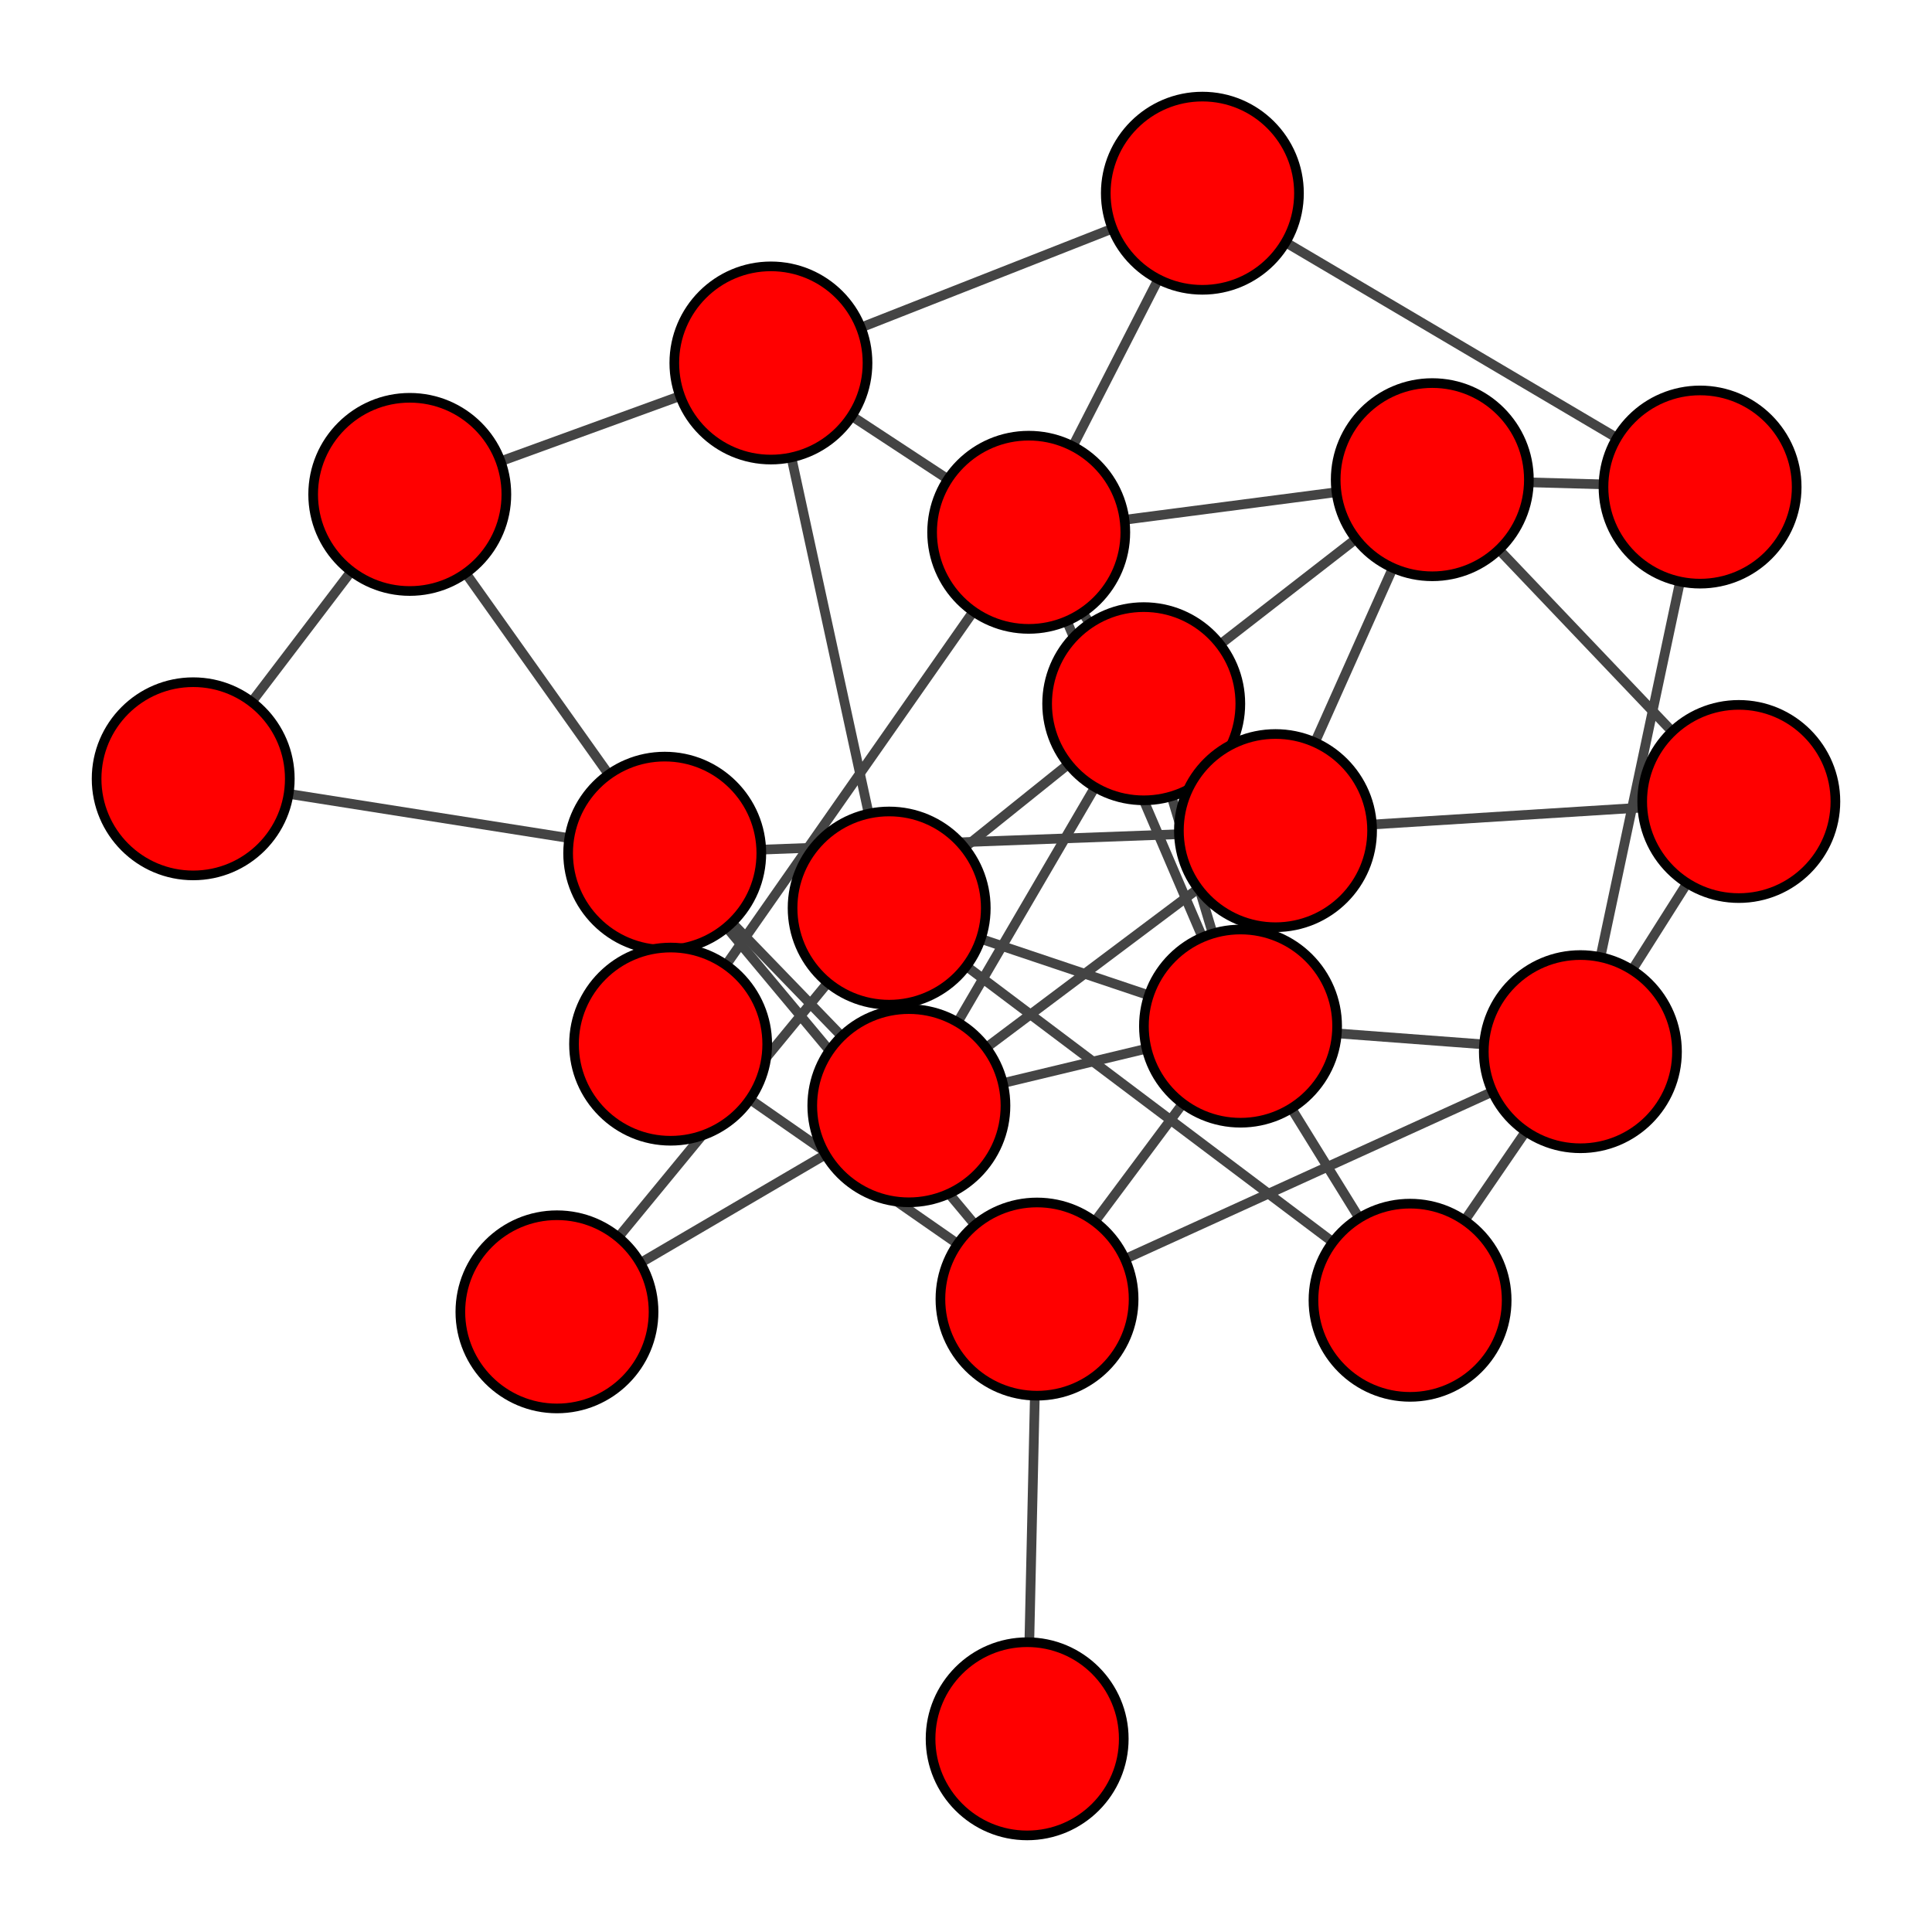
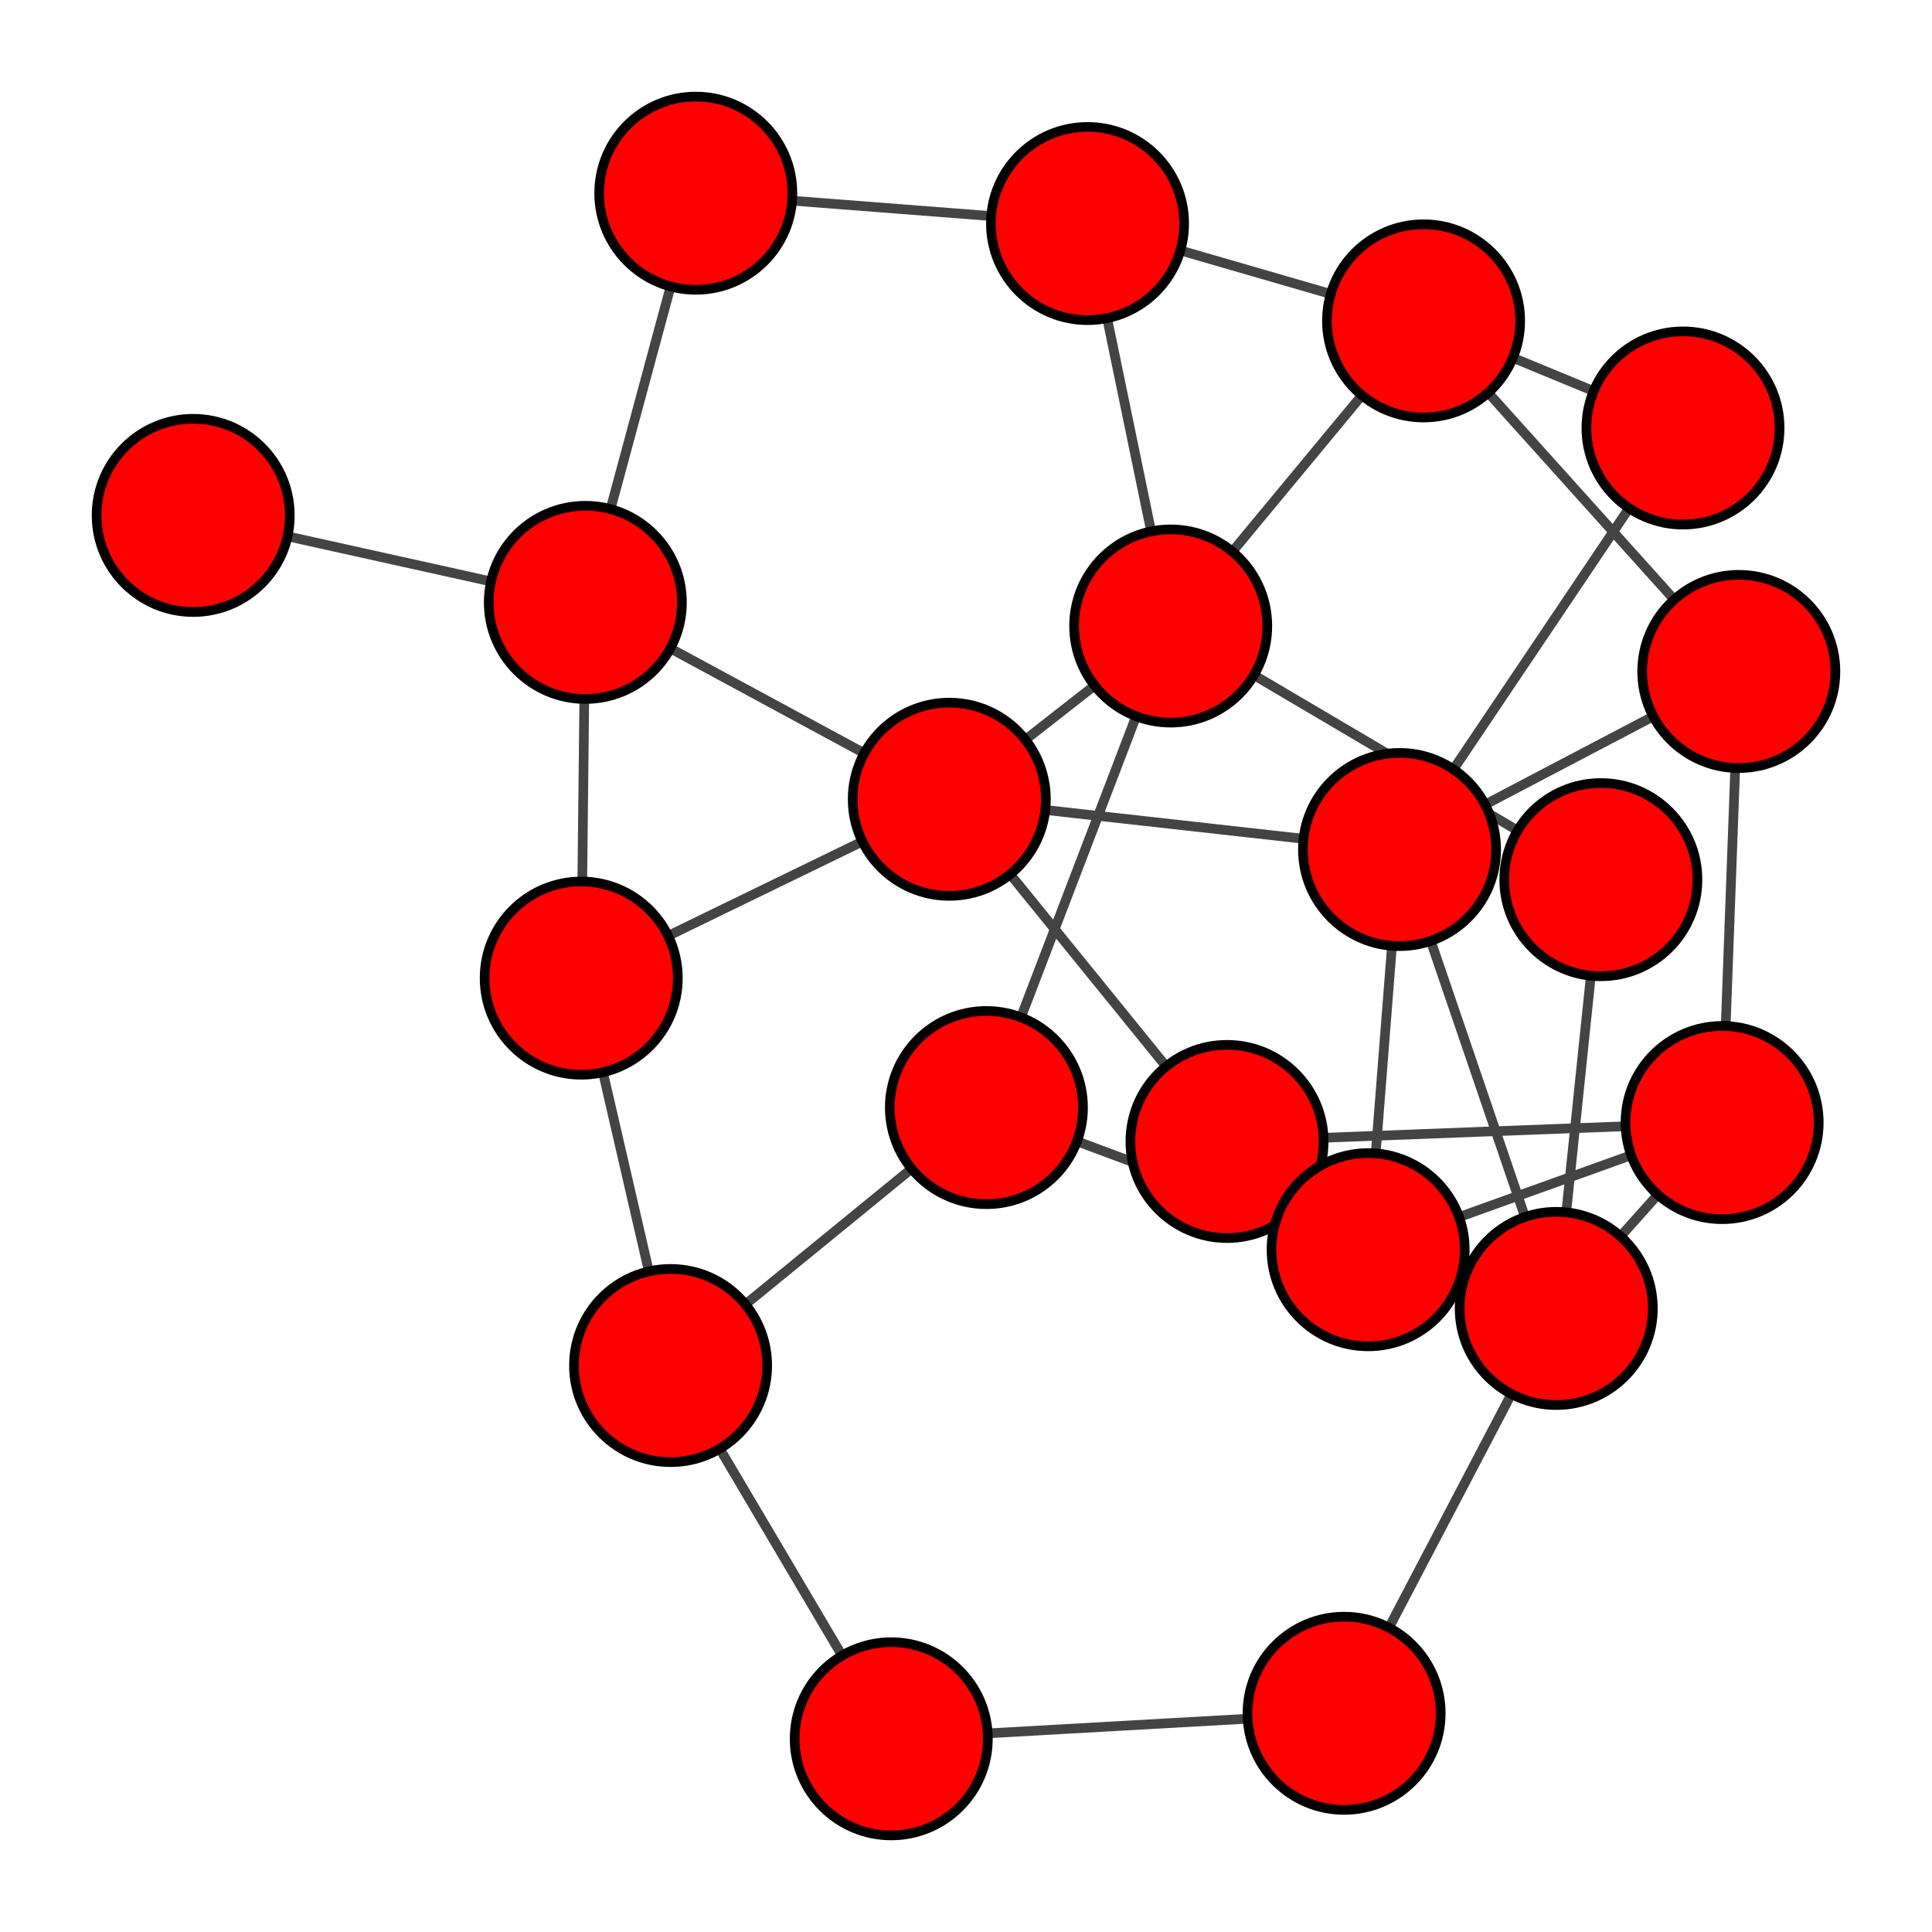
<svg xmlns="http://www.w3.org/2000/svg" width="200pt" height="200pt" viewBox="0 0 200 200" version="1.1">
  <g id="surface14">
    <rect x="0" y="0" width="200" height="200" style="fill:rgb(100%,100%,100%);fill-opacity:1;stroke:none;" />
-     <path style="fill:none;stroke-width:1;stroke-linecap:butt;stroke-linejoin:miter;stroke:rgb(26.667%,26.667%,26.667%);stroke-opacity:1;stroke-miterlimit:10;" d="M 163.602 108.867 L 175.992 50.418 " />
-     <path style="fill:none;stroke-width:1;stroke-linecap:butt;stroke-linejoin:miter;stroke:rgb(26.667%,26.667%,26.667%);stroke-opacity:1;stroke-miterlimit:10;" d="M 163.602 108.867 L 128.418 106.223 " />
-     <path style="fill:none;stroke-width:1;stroke-linecap:butt;stroke-linejoin:miter;stroke:rgb(26.667%,26.667%,26.667%);stroke-opacity:1;stroke-miterlimit:10;" d="M 106.492 55.102 L 128.418 106.223 " />
-     <path style="fill:none;stroke-width:1;stroke-linecap:butt;stroke-linejoin:miter;stroke:rgb(26.667%,26.667%,26.667%);stroke-opacity:1;stroke-miterlimit:10;" d="M 163.602 108.867 L 145.969 134.602 " />
-     <path style="fill:none;stroke-width:1;stroke-linecap:butt;stroke-linejoin:miter;stroke:rgb(26.667%,26.667%,26.667%);stroke-opacity:1;stroke-miterlimit:10;" d="M 128.418 106.223 L 145.969 134.602 " />
-     <path style="fill:none;stroke-width:1;stroke-linecap:butt;stroke-linejoin:miter;stroke:rgb(26.667%,26.667%,26.667%);stroke-opacity:1;stroke-miterlimit:10;" d="M 68.812 88.324 L 94.086 114.461 " />
-     <path style="fill:none;stroke-width:1;stroke-linecap:butt;stroke-linejoin:miter;stroke:rgb(26.667%,26.667%,26.667%);stroke-opacity:1;stroke-miterlimit:10;" d="M 128.418 106.223 L 94.086 114.461 " />
-     <path style="fill:none;stroke-width:1;stroke-linecap:butt;stroke-linejoin:miter;stroke:rgb(26.667%,26.667%,26.667%);stroke-opacity:1;stroke-miterlimit:10;" d="M 68.812 88.324 L 20 80.621 " />
-     <path style="fill:none;stroke-width:1;stroke-linecap:butt;stroke-linejoin:miter;stroke:rgb(26.667%,26.667%,26.667%);stroke-opacity:1;stroke-miterlimit:10;" d="M 163.602 108.867 L 107.352 134.48 " />
-     <path style="fill:none;stroke-width:1;stroke-linecap:butt;stroke-linejoin:miter;stroke:rgb(26.667%,26.667%,26.667%);stroke-opacity:1;stroke-miterlimit:10;" d="M 68.812 88.324 L 107.352 134.48 " />
-     <path style="fill:none;stroke-width:1;stroke-linecap:butt;stroke-linejoin:miter;stroke:rgb(26.667%,26.667%,26.667%);stroke-opacity:1;stroke-miterlimit:10;" d="M 128.418 106.223 L 107.352 134.48 " />
-     <path style="fill:none;stroke-width:1;stroke-linecap:butt;stroke-linejoin:miter;stroke:rgb(26.667%,26.667%,26.667%);stroke-opacity:1;stroke-miterlimit:10;" d="M 106.492 55.102 L 118.398 72.848 " />
-     <path style="fill:none;stroke-width:1;stroke-linecap:butt;stroke-linejoin:miter;stroke:rgb(26.667%,26.667%,26.667%);stroke-opacity:1;stroke-miterlimit:10;" d="M 128.418 106.223 L 118.398 72.848 " />
-     <path style="fill:none;stroke-width:1;stroke-linecap:butt;stroke-linejoin:miter;stroke:rgb(26.667%,26.667%,26.667%);stroke-opacity:1;stroke-miterlimit:10;" d="M 94.086 114.461 L 118.398 72.848 " />
-     <path style="fill:none;stroke-width:1;stroke-linecap:butt;stroke-linejoin:miter;stroke:rgb(26.667%,26.667%,26.667%);stroke-opacity:1;stroke-miterlimit:10;" d="M 94.086 114.461 L 57.656 135.801 " />
-     <path style="fill:none;stroke-width:1;stroke-linecap:butt;stroke-linejoin:miter;stroke:rgb(26.667%,26.667%,26.667%);stroke-opacity:1;stroke-miterlimit:10;" d="M 68.812 88.324 L 42.418 51.18 " />
-     <path style="fill:none;stroke-width:1;stroke-linecap:butt;stroke-linejoin:miter;stroke:rgb(26.667%,26.667%,26.667%);stroke-opacity:1;stroke-miterlimit:10;" d="M 20 80.621 L 42.418 51.18 " />
-     <path style="fill:none;stroke-width:1;stroke-linecap:butt;stroke-linejoin:miter;stroke:rgb(26.667%,26.667%,26.667%);stroke-opacity:1;stroke-miterlimit:10;" d="M 106.492 55.102 L 148.27 49.656 " />
-     <path style="fill:none;stroke-width:1;stroke-linecap:butt;stroke-linejoin:miter;stroke:rgb(26.667%,26.667%,26.667%);stroke-opacity:1;stroke-miterlimit:10;" d="M 175.992 50.418 L 148.27 49.656 " />
-     <path style="fill:none;stroke-width:1;stroke-linecap:butt;stroke-linejoin:miter;stroke:rgb(26.667%,26.667%,26.667%);stroke-opacity:1;stroke-miterlimit:10;" d="M 118.398 72.848 L 148.27 49.656 " />
-     <path style="fill:none;stroke-width:1;stroke-linecap:butt;stroke-linejoin:miter;stroke:rgb(26.667%,26.667%,26.667%);stroke-opacity:1;stroke-miterlimit:10;" d="M 128.418 106.223 L 92.047 94.004 " />
-     <path style="fill:none;stroke-width:1;stroke-linecap:butt;stroke-linejoin:miter;stroke:rgb(26.667%,26.667%,26.667%);stroke-opacity:1;stroke-miterlimit:10;" d="M 145.969 134.602 L 92.047 94.004 " />
-     <path style="fill:none;stroke-width:1;stroke-linecap:butt;stroke-linejoin:miter;stroke:rgb(26.667%,26.667%,26.667%);stroke-opacity:1;stroke-miterlimit:10;" d="M 118.398 72.848 L 92.047 94.004 " />
-     <path style="fill:none;stroke-width:1;stroke-linecap:butt;stroke-linejoin:miter;stroke:rgb(26.667%,26.667%,26.667%);stroke-opacity:1;stroke-miterlimit:10;" d="M 57.656 135.801 L 92.047 94.004 " />
-     <path style="fill:none;stroke-width:1;stroke-linecap:butt;stroke-linejoin:miter;stroke:rgb(26.667%,26.667%,26.667%);stroke-opacity:1;stroke-miterlimit:10;" d="M 107.352 134.48 L 106.332 180 " />
-     <path style="fill:none;stroke-width:1;stroke-linecap:butt;stroke-linejoin:miter;stroke:rgb(26.667%,26.667%,26.667%);stroke-opacity:1;stroke-miterlimit:10;" d="M 163.602 108.867 L 180 82.969 " />
-     <path style="fill:none;stroke-width:1;stroke-linecap:butt;stroke-linejoin:miter;stroke:rgb(26.667%,26.667%,26.667%);stroke-opacity:1;stroke-miterlimit:10;" d="M 148.27 49.656 L 180 82.969 " />
-     <path style="fill:none;stroke-width:1;stroke-linecap:butt;stroke-linejoin:miter;stroke:rgb(26.667%,26.667%,26.667%);stroke-opacity:1;stroke-miterlimit:10;" d="M 106.492 55.102 L 79.805 37.574 " />
-     <path style="fill:none;stroke-width:1;stroke-linecap:butt;stroke-linejoin:miter;stroke:rgb(26.667%,26.667%,26.667%);stroke-opacity:1;stroke-miterlimit:10;" d="M 42.418 51.18 L 79.805 37.574 " />
-     <path style="fill:none;stroke-width:1;stroke-linecap:butt;stroke-linejoin:miter;stroke:rgb(26.667%,26.667%,26.667%);stroke-opacity:1;stroke-miterlimit:10;" d="M 92.047 94.004 L 79.805 37.574 " />
-     <path style="fill:none;stroke-width:1;stroke-linecap:butt;stroke-linejoin:miter;stroke:rgb(26.667%,26.667%,26.667%);stroke-opacity:1;stroke-miterlimit:10;" d="M 106.492 55.102 L 69.422 108.09 " />
-     <path style="fill:none;stroke-width:1;stroke-linecap:butt;stroke-linejoin:miter;stroke:rgb(26.667%,26.667%,26.667%);stroke-opacity:1;stroke-miterlimit:10;" d="M 107.352 134.48 L 69.422 108.09 " />
-     <path style="fill:none;stroke-width:1;stroke-linecap:butt;stroke-linejoin:miter;stroke:rgb(26.667%,26.667%,26.667%);stroke-opacity:1;stroke-miterlimit:10;" d="M 68.812 88.324 L 132.039 85.984 " />
-     <path style="fill:none;stroke-width:1;stroke-linecap:butt;stroke-linejoin:miter;stroke:rgb(26.667%,26.667%,26.667%);stroke-opacity:1;stroke-miterlimit:10;" d="M 94.086 114.461 L 132.039 85.984 " />
-     <path style="fill:none;stroke-width:1;stroke-linecap:butt;stroke-linejoin:miter;stroke:rgb(26.667%,26.667%,26.667%);stroke-opacity:1;stroke-miterlimit:10;" d="M 118.398 72.848 L 132.039 85.984 " />
-     <path style="fill:none;stroke-width:1;stroke-linecap:butt;stroke-linejoin:miter;stroke:rgb(26.667%,26.667%,26.667%);stroke-opacity:1;stroke-miterlimit:10;" d="M 148.27 49.656 L 132.039 85.984 " />
-     <path style="fill:none;stroke-width:1;stroke-linecap:butt;stroke-linejoin:miter;stroke:rgb(26.667%,26.667%,26.667%);stroke-opacity:1;stroke-miterlimit:10;" d="M 180 82.969 L 132.039 85.984 " />
-     <path style="fill:none;stroke-width:1;stroke-linecap:butt;stroke-linejoin:miter;stroke:rgb(26.667%,26.667%,26.667%);stroke-opacity:1;stroke-miterlimit:10;" d="M 106.492 55.102 L 124.469 20 " />
-     <path style="fill:none;stroke-width:1;stroke-linecap:butt;stroke-linejoin:miter;stroke:rgb(26.667%,26.667%,26.667%);stroke-opacity:1;stroke-miterlimit:10;" d="M 175.992 50.418 L 124.469 20 " />
-     <path style="fill:none;stroke-width:1;stroke-linecap:butt;stroke-linejoin:miter;stroke:rgb(26.667%,26.667%,26.667%);stroke-opacity:1;stroke-miterlimit:10;" d="M 79.805 37.574 L 124.469 20 " />
-     <path style="fill-rule:nonzero;fill:rgb(100%,0%,0%);fill-opacity:1;stroke-width:1;stroke-linecap:butt;stroke-linejoin:miter;stroke:rgb(0%,0%,0%);stroke-opacity:1;stroke-miterlimit:10;" d="M 173.602 108.867 C 173.602 114.391 169.125 118.867 163.602 118.867 C 158.078 118.867 153.602 114.391 153.602 108.867 C 153.602 103.344 158.078 98.867 163.602 98.867 C 169.125 98.867 173.602 103.344 173.602 108.867 " />
-     <path style="fill-rule:nonzero;fill:rgb(100%,0%,0%);fill-opacity:1;stroke-width:1;stroke-linecap:butt;stroke-linejoin:miter;stroke:rgb(0%,0%,0%);stroke-opacity:1;stroke-miterlimit:10;" d="M 116.492 55.102 C 116.492 60.625 112.016 65.102 106.492 65.102 C 100.973 65.102 96.492 60.625 96.492 55.102 C 96.492 49.578 100.973 45.102 106.492 45.102 C 112.016 45.102 116.492 49.578 116.492 55.102 " />
-     <path style="fill-rule:nonzero;fill:rgb(100%,0%,0%);fill-opacity:1;stroke-width:1;stroke-linecap:butt;stroke-linejoin:miter;stroke:rgb(0%,0%,0%);stroke-opacity:1;stroke-miterlimit:10;" d="M 78.812 88.324 C 78.812 93.848 74.332 98.324 68.812 98.324 C 63.289 98.324 58.812 93.848 58.812 88.324 C 58.812 82.801 63.289 78.324 68.812 78.324 C 74.332 78.324 78.812 82.801 78.812 88.324 " />
-     <path style="fill-rule:nonzero;fill:rgb(100%,0%,0%);fill-opacity:1;stroke-width:1;stroke-linecap:butt;stroke-linejoin:miter;stroke:rgb(0%,0%,0%);stroke-opacity:1;stroke-miterlimit:10;" d="M 185.992 50.418 C 185.992 55.941 181.512 60.418 175.992 60.418 C 170.469 60.418 165.992 55.941 165.992 50.418 C 165.992 44.895 170.469 40.418 175.992 40.418 C 181.512 40.418 185.992 44.895 185.992 50.418 " />
-     <path style="fill-rule:nonzero;fill:rgb(100%,0%,0%);fill-opacity:1;stroke-width:1;stroke-linecap:butt;stroke-linejoin:miter;stroke:rgb(0%,0%,0%);stroke-opacity:1;stroke-miterlimit:10;" d="M 138.418 106.223 C 138.418 111.746 133.941 116.223 128.418 116.223 C 122.895 116.223 118.418 111.746 118.418 106.223 C 118.418 100.703 122.895 96.223 128.418 96.223 C 133.941 96.223 138.418 100.703 138.418 106.223 " />
-     <path style="fill-rule:nonzero;fill:rgb(100%,0%,0%);fill-opacity:1;stroke-width:1;stroke-linecap:butt;stroke-linejoin:miter;stroke:rgb(0%,0%,0%);stroke-opacity:1;stroke-miterlimit:10;" d="M 155.969 134.602 C 155.969 140.125 151.492 144.602 145.969 144.602 C 140.445 144.602 135.969 140.125 135.969 134.602 C 135.969 129.078 140.445 124.602 145.969 124.602 C 151.492 124.602 155.969 129.078 155.969 134.602 " />
-     <path style="fill-rule:nonzero;fill:rgb(100%,0%,0%);fill-opacity:1;stroke-width:1;stroke-linecap:butt;stroke-linejoin:miter;stroke:rgb(0%,0%,0%);stroke-opacity:1;stroke-miterlimit:10;" d="M 104.086 114.461 C 104.086 119.984 99.609 124.461 94.086 124.461 C 88.562 124.461 84.086 119.984 84.086 114.461 C 84.086 108.938 88.562 104.461 94.086 104.461 C 99.609 104.461 104.086 108.938 104.086 114.461 " />
-     <path style="fill-rule:nonzero;fill:rgb(100%,0%,0%);fill-opacity:1;stroke-width:1;stroke-linecap:butt;stroke-linejoin:miter;stroke:rgb(0%,0%,0%);stroke-opacity:1;stroke-miterlimit:10;" d="M 30 80.621 C 30 86.145 25.523 90.621 20 90.621 C 14.477 90.621 10 86.145 10 80.621 C 10 75.098 14.477 70.621 20 70.621 C 25.523 70.621 30 75.098 30 80.621 " />
-     <path style="fill-rule:nonzero;fill:rgb(100%,0%,0%);fill-opacity:1;stroke-width:1;stroke-linecap:butt;stroke-linejoin:miter;stroke:rgb(0%,0%,0%);stroke-opacity:1;stroke-miterlimit:10;" d="M 117.352 134.48 C 117.352 140.004 112.875 144.48 107.352 144.48 C 101.828 144.48 97.352 140.004 97.352 134.48 C 97.352 128.957 101.828 124.48 107.352 124.48 C 112.875 124.48 117.352 128.957 117.352 134.48 " />
-     <path style="fill-rule:nonzero;fill:rgb(100%,0%,0%);fill-opacity:1;stroke-width:1;stroke-linecap:butt;stroke-linejoin:miter;stroke:rgb(0%,0%,0%);stroke-opacity:1;stroke-miterlimit:10;" d="M 128.398 72.848 C 128.398 78.371 123.918 82.848 118.398 82.848 C 112.875 82.848 108.398 78.371 108.398 72.848 C 108.398 67.324 112.875 62.848 118.398 62.848 C 123.918 62.848 128.398 67.324 128.398 72.848 " />
-     <path style="fill-rule:nonzero;fill:rgb(100%,0%,0%);fill-opacity:1;stroke-width:1;stroke-linecap:butt;stroke-linejoin:miter;stroke:rgb(0%,0%,0%);stroke-opacity:1;stroke-miterlimit:10;" d="M 67.656 135.801 C 67.656 141.324 63.18 145.801 57.656 145.801 C 52.133 145.801 47.656 141.324 47.656 135.801 C 47.656 130.277 52.133 125.801 57.656 125.801 C 63.18 125.801 67.656 130.277 67.656 135.801 " />
-     <path style="fill-rule:nonzero;fill:rgb(100%,0%,0%);fill-opacity:1;stroke-width:1;stroke-linecap:butt;stroke-linejoin:miter;stroke:rgb(0%,0%,0%);stroke-opacity:1;stroke-miterlimit:10;" d="M 52.418 51.18 C 52.418 56.703 47.941 61.18 42.418 61.18 C 36.898 61.18 32.418 56.703 32.418 51.18 C 32.418 45.656 36.898 41.18 42.418 41.18 C 47.941 41.18 52.418 45.656 52.418 51.18 " />
-     <path style="fill-rule:nonzero;fill:rgb(100%,0%,0%);fill-opacity:1;stroke-width:1;stroke-linecap:butt;stroke-linejoin:miter;stroke:rgb(0%,0%,0%);stroke-opacity:1;stroke-miterlimit:10;" d="M 158.27 49.656 C 158.27 55.18 153.793 59.656 148.27 59.656 C 142.746 59.656 138.27 55.18 138.27 49.656 C 138.27 44.133 142.746 39.656 148.27 39.656 C 153.793 39.656 158.27 44.133 158.27 49.656 " />
-     <path style="fill-rule:nonzero;fill:rgb(100%,0%,0%);fill-opacity:1;stroke-width:1;stroke-linecap:butt;stroke-linejoin:miter;stroke:rgb(0%,0%,0%);stroke-opacity:1;stroke-miterlimit:10;" d="M 102.047 94.004 C 102.047 99.527 97.57 104.004 92.047 104.004 C 86.523 104.004 82.047 99.527 82.047 94.004 C 82.047 88.48 86.523 84.004 92.047 84.004 C 97.57 84.004 102.047 88.48 102.047 94.004 " />
-     <path style="fill-rule:nonzero;fill:rgb(100%,0%,0%);fill-opacity:1;stroke-width:1;stroke-linecap:butt;stroke-linejoin:miter;stroke:rgb(0%,0%,0%);stroke-opacity:1;stroke-miterlimit:10;" d="M 116.332 180 C 116.332 185.523 111.855 190 106.332 190 C 100.809 190 96.332 185.523 96.332 180 C 96.332 174.477 100.809 170 106.332 170 C 111.855 170 116.332 174.477 116.332 180 " />
-     <path style="fill-rule:nonzero;fill:rgb(100%,0%,0%);fill-opacity:1;stroke-width:1;stroke-linecap:butt;stroke-linejoin:miter;stroke:rgb(0%,0%,0%);stroke-opacity:1;stroke-miterlimit:10;" d="M 190 82.969 C 190 88.492 185.523 92.969 180 92.969 C 174.477 92.969 170 88.492 170 82.969 C 170 77.449 174.477 72.969 180 72.969 C 185.523 72.969 190 77.449 190 82.969 " />
-     <path style="fill-rule:nonzero;fill:rgb(100%,0%,0%);fill-opacity:1;stroke-width:1;stroke-linecap:butt;stroke-linejoin:miter;stroke:rgb(0%,0%,0%);stroke-opacity:1;stroke-miterlimit:10;" d="M 89.805 37.574 C 89.805 43.098 85.328 47.574 79.805 47.574 C 74.281 47.574 69.805 43.098 69.805 37.574 C 69.805 32.055 74.281 27.574 79.805 27.574 C 85.328 27.574 89.805 32.055 89.805 37.574 " />
-     <path style="fill-rule:nonzero;fill:rgb(100%,0%,0%);fill-opacity:1;stroke-width:1;stroke-linecap:butt;stroke-linejoin:miter;stroke:rgb(0%,0%,0%);stroke-opacity:1;stroke-miterlimit:10;" d="M 79.422 108.09 C 79.422 113.613 74.945 118.09 69.422 118.09 C 63.898 118.09 59.422 113.613 59.422 108.09 C 59.422 102.57 63.898 98.09 69.422 98.09 C 74.945 98.09 79.422 102.57 79.422 108.09 " />
-     <path style="fill-rule:nonzero;fill:rgb(100%,0%,0%);fill-opacity:1;stroke-width:1;stroke-linecap:butt;stroke-linejoin:miter;stroke:rgb(0%,0%,0%);stroke-opacity:1;stroke-miterlimit:10;" d="M 142.039 85.984 C 142.039 91.508 137.562 95.984 132.039 95.984 C 126.516 95.984 122.039 91.508 122.039 85.984 C 122.039 80.461 126.516 75.984 132.039 75.984 C 137.562 75.984 142.039 80.461 142.039 85.984 " />
-     <path style="fill-rule:nonzero;fill:rgb(100%,0%,0%);fill-opacity:1;stroke-width:1;stroke-linecap:butt;stroke-linejoin:miter;stroke:rgb(0%,0%,0%);stroke-opacity:1;stroke-miterlimit:10;" d="M 134.469 20 C 134.469 25.523 129.992 30 124.469 30 C 118.945 30 114.469 25.523 114.469 20 C 114.469 14.477 118.945 10 124.469 10 C 129.992 10 134.469 14.477 134.469 20 " />
+     <path style="fill:none;stroke-width:1;stroke-linecap:butt;stroke-linejoin:miter;stroke:rgb(26.667%,26.667%,26.667%);stroke-opacity:1;stroke-miterlimit:10;" d="M 127.02 118.164 L 178.273 116.207 " />
+     <path style="fill:none;stroke-width:1;stroke-linecap:butt;stroke-linejoin:miter;stroke:rgb(26.667%,26.667%,26.667%);stroke-opacity:1;stroke-miterlimit:10;" d="M 127.02 118.164 L 98.27 82.738 " />
+     <path style="fill:none;stroke-width:1;stroke-linecap:butt;stroke-linejoin:miter;stroke:rgb(26.667%,26.667%,26.667%);stroke-opacity:1;stroke-miterlimit:10;" d="M 178.273 116.207 L 180 69.508 " />
+     <path style="fill:none;stroke-width:1;stroke-linecap:butt;stroke-linejoin:miter;stroke:rgb(26.667%,26.667%,26.667%);stroke-opacity:1;stroke-miterlimit:10;" d="M 102.113 114.656 L 141.629 129.371 " />
+     <path style="fill:none;stroke-width:1;stroke-linecap:butt;stroke-linejoin:miter;stroke:rgb(26.667%,26.667%,26.667%);stroke-opacity:1;stroke-miterlimit:10;" d="M 178.273 116.207 L 141.629 129.371 " />
+     <path style="fill:none;stroke-width:1;stroke-linecap:butt;stroke-linejoin:miter;stroke:rgb(26.667%,26.667%,26.667%);stroke-opacity:1;stroke-miterlimit:10;" d="M 174.223 44.305 L 144.879 87.941 " />
+     <path style="fill:none;stroke-width:1;stroke-linecap:butt;stroke-linejoin:miter;stroke:rgb(26.667%,26.667%,26.667%);stroke-opacity:1;stroke-miterlimit:10;" d="M 98.27 82.738 L 144.879 87.941 " />
+     <path style="fill:none;stroke-width:1;stroke-linecap:butt;stroke-linejoin:miter;stroke:rgb(26.667%,26.667%,26.667%);stroke-opacity:1;stroke-miterlimit:10;" d="M 180 69.508 L 144.879 87.941 " />
+     <path style="fill:none;stroke-width:1;stroke-linecap:butt;stroke-linejoin:miter;stroke:rgb(26.667%,26.667%,26.667%);stroke-opacity:1;stroke-miterlimit:10;" d="M 141.629 129.371 L 144.879 87.941 " />
+     <path style="fill:none;stroke-width:1;stroke-linecap:butt;stroke-linejoin:miter;stroke:rgb(26.667%,26.667%,26.667%);stroke-opacity:1;stroke-miterlimit:10;" d="M 174.223 44.305 L 147.367 33.219 " />
+     <path style="fill:none;stroke-width:1;stroke-linecap:butt;stroke-linejoin:miter;stroke:rgb(26.667%,26.667%,26.667%);stroke-opacity:1;stroke-miterlimit:10;" d="M 180 69.508 L 147.367 33.219 " />
+     <path style="fill:none;stroke-width:1;stroke-linecap:butt;stroke-linejoin:miter;stroke:rgb(26.667%,26.667%,26.667%);stroke-opacity:1;stroke-miterlimit:10;" d="M 127.02 118.164 L 161.102 135.449 " />
+     <path style="fill:none;stroke-width:1;stroke-linecap:butt;stroke-linejoin:miter;stroke:rgb(26.667%,26.667%,26.667%);stroke-opacity:1;stroke-miterlimit:10;" d="M 139.141 177.359 L 161.102 135.449 " />
+     <path style="fill:none;stroke-width:1;stroke-linecap:butt;stroke-linejoin:miter;stroke:rgb(26.667%,26.667%,26.667%);stroke-opacity:1;stroke-miterlimit:10;" d="M 178.273 116.207 L 161.102 135.449 " />
+     <path style="fill:none;stroke-width:1;stroke-linecap:butt;stroke-linejoin:miter;stroke:rgb(26.667%,26.667%,26.667%);stroke-opacity:1;stroke-miterlimit:10;" d="M 141.629 129.371 L 161.102 135.449 " />
+     <path style="fill:none;stroke-width:1;stroke-linecap:butt;stroke-linejoin:miter;stroke:rgb(26.667%,26.667%,26.667%);stroke-opacity:1;stroke-miterlimit:10;" d="M 144.879 87.941 L 161.102 135.449 " />
+     <path style="fill:none;stroke-width:1;stroke-linecap:butt;stroke-linejoin:miter;stroke:rgb(26.667%,26.667%,26.667%);stroke-opacity:1;stroke-miterlimit:10;" d="M 98.27 82.738 L 60.168 101.254 " />
+     <path style="fill:none;stroke-width:1;stroke-linecap:butt;stroke-linejoin:miter;stroke:rgb(26.667%,26.667%,26.667%);stroke-opacity:1;stroke-miterlimit:10;" d="M 161.102 135.449 L 165.719 91.062 " />
+     <path style="fill:none;stroke-width:1;stroke-linecap:butt;stroke-linejoin:miter;stroke:rgb(26.667%,26.667%,26.667%);stroke-opacity:1;stroke-miterlimit:10;" d="M 98.27 82.738 L 60.594 62.359 " />
+     <path style="fill:none;stroke-width:1;stroke-linecap:butt;stroke-linejoin:miter;stroke:rgb(26.667%,26.667%,26.667%);stroke-opacity:1;stroke-miterlimit:10;" d="M 60.168 101.254 L 60.594 62.359 " />
+     <path style="fill:none;stroke-width:1;stroke-linecap:butt;stroke-linejoin:miter;stroke:rgb(26.667%,26.667%,26.667%);stroke-opacity:1;stroke-miterlimit:10;" d="M 72.027 20 L 60.594 62.359 " />
+     <path style="fill:none;stroke-width:1;stroke-linecap:butt;stroke-linejoin:miter;stroke:rgb(26.667%,26.667%,26.667%);stroke-opacity:1;stroke-miterlimit:10;" d="M 102.113 114.656 L 69.418 141.359 " />
+     <path style="fill:none;stroke-width:1;stroke-linecap:butt;stroke-linejoin:miter;stroke:rgb(26.667%,26.667%,26.667%);stroke-opacity:1;stroke-miterlimit:10;" d="M 60.168 101.254 L 69.418 141.359 " />
+     <path style="fill:none;stroke-width:1;stroke-linecap:butt;stroke-linejoin:miter;stroke:rgb(26.667%,26.667%,26.667%);stroke-opacity:1;stroke-miterlimit:10;" d="M 147.367 33.219 L 112.582 23.141 " />
+     <path style="fill:none;stroke-width:1;stroke-linecap:butt;stroke-linejoin:miter;stroke:rgb(26.667%,26.667%,26.667%);stroke-opacity:1;stroke-miterlimit:10;" d="M 72.027 20 L 112.582 23.141 " />
+     <path style="fill:none;stroke-width:1;stroke-linecap:butt;stroke-linejoin:miter;stroke:rgb(26.667%,26.667%,26.667%);stroke-opacity:1;stroke-miterlimit:10;" d="M 102.113 114.656 L 121.191 64.805 " />
+     <path style="fill:none;stroke-width:1;stroke-linecap:butt;stroke-linejoin:miter;stroke:rgb(26.667%,26.667%,26.667%);stroke-opacity:1;stroke-miterlimit:10;" d="M 98.27 82.738 L 121.191 64.805 " />
+     <path style="fill:none;stroke-width:1;stroke-linecap:butt;stroke-linejoin:miter;stroke:rgb(26.667%,26.667%,26.667%);stroke-opacity:1;stroke-miterlimit:10;" d="M 147.367 33.219 L 121.191 64.805 " />
+     <path style="fill:none;stroke-width:1;stroke-linecap:butt;stroke-linejoin:miter;stroke:rgb(26.667%,26.667%,26.667%);stroke-opacity:1;stroke-miterlimit:10;" d="M 165.719 91.062 L 121.191 64.805 " />
+     <path style="fill:none;stroke-width:1;stroke-linecap:butt;stroke-linejoin:miter;stroke:rgb(26.667%,26.667%,26.667%);stroke-opacity:1;stroke-miterlimit:10;" d="M 112.582 23.141 L 121.191 64.805 " />
+     <path style="fill:none;stroke-width:1;stroke-linecap:butt;stroke-linejoin:miter;stroke:rgb(26.667%,26.667%,26.667%);stroke-opacity:1;stroke-miterlimit:10;" d="M 139.141 177.359 L 92.262 180 " />
+     <path style="fill:none;stroke-width:1;stroke-linecap:butt;stroke-linejoin:miter;stroke:rgb(26.667%,26.667%,26.667%);stroke-opacity:1;stroke-miterlimit:10;" d="M 69.418 141.359 L 92.262 180 " />
+     <path style="fill:none;stroke-width:1;stroke-linecap:butt;stroke-linejoin:miter;stroke:rgb(26.667%,26.667%,26.667%);stroke-opacity:1;stroke-miterlimit:10;" d="M 60.594 62.359 L 20 53.355 " />
+     <path style="fill-rule:nonzero;fill:rgb(100%,0%,0%);fill-opacity:1;stroke-width:1;stroke-linecap:butt;stroke-linejoin:miter;stroke:rgb(0%,0%,0%);stroke-opacity:1;stroke-miterlimit:10;" d="M 137.02 118.164 C 137.02 123.688 132.543 128.164 127.02 128.164 C 121.496 128.164 117.02 123.688 117.02 118.164 C 117.02 112.641 121.496 108.164 127.02 108.164 C 132.543 108.164 137.02 112.641 137.02 118.164 " />
+     <path style="fill-rule:nonzero;fill:rgb(100%,0%,0%);fill-opacity:1;stroke-width:1;stroke-linecap:butt;stroke-linejoin:miter;stroke:rgb(0%,0%,0%);stroke-opacity:1;stroke-miterlimit:10;" d="M 149.141 177.359 C 149.141 182.883 144.664 187.359 139.141 187.359 C 133.617 187.359 129.141 182.883 129.141 177.359 C 129.141 171.836 133.617 167.359 139.141 167.359 C 144.664 167.359 149.141 171.836 149.141 177.359 " />
+     <path style="fill-rule:nonzero;fill:rgb(100%,0%,0%);fill-opacity:1;stroke-width:1;stroke-linecap:butt;stroke-linejoin:miter;stroke:rgb(0%,0%,0%);stroke-opacity:1;stroke-miterlimit:10;" d="M 112.113 114.656 C 112.113 120.18 107.637 124.656 102.113 124.656 C 96.59 124.656 92.113 120.18 92.113 114.656 C 92.113 109.133 96.59 104.656 102.113 104.656 C 107.637 104.656 112.113 109.133 112.113 114.656 " />
+     <path style="fill-rule:nonzero;fill:rgb(100%,0%,0%);fill-opacity:1;stroke-width:1;stroke-linecap:butt;stroke-linejoin:miter;stroke:rgb(0%,0%,0%);stroke-opacity:1;stroke-miterlimit:10;" d="M 184.223 44.305 C 184.223 49.828 179.746 54.305 174.223 54.305 C 168.703 54.305 164.223 49.828 164.223 44.305 C 164.223 38.781 168.703 34.305 174.223 34.305 C 179.746 34.305 184.223 38.781 184.223 44.305 " />
+     <path style="fill-rule:nonzero;fill:rgb(100%,0%,0%);fill-opacity:1;stroke-width:1;stroke-linecap:butt;stroke-linejoin:miter;stroke:rgb(0%,0%,0%);stroke-opacity:1;stroke-miterlimit:10;" d="M 188.273 116.207 C 188.273 121.73 183.797 126.207 178.273 126.207 C 172.754 126.207 168.273 121.73 168.273 116.207 C 168.273 110.684 172.754 106.207 178.273 106.207 C 183.797 106.207 188.273 110.684 188.273 116.207 " />
+     <path style="fill-rule:nonzero;fill:rgb(100%,0%,0%);fill-opacity:1;stroke-width:1;stroke-linecap:butt;stroke-linejoin:miter;stroke:rgb(0%,0%,0%);stroke-opacity:1;stroke-miterlimit:10;" d="M 108.27 82.738 C 108.27 88.262 103.793 92.738 98.27 92.738 C 92.75 92.738 88.27 88.262 88.27 82.738 C 88.27 77.215 92.75 72.738 98.27 72.738 C 103.793 72.738 108.27 77.215 108.27 82.738 " />
+     <path style="fill-rule:nonzero;fill:rgb(100%,0%,0%);fill-opacity:1;stroke-width:1;stroke-linecap:butt;stroke-linejoin:miter;stroke:rgb(0%,0%,0%);stroke-opacity:1;stroke-miterlimit:10;" d="M 190 69.508 C 190 75.031 185.523 79.508 180 79.508 C 174.477 79.508 170 75.031 170 69.508 C 170 63.984 174.477 59.508 180 59.508 C 185.523 59.508 190 63.984 190 69.508 " />
+     <path style="fill-rule:nonzero;fill:rgb(100%,0%,0%);fill-opacity:1;stroke-width:1;stroke-linecap:butt;stroke-linejoin:miter;stroke:rgb(0%,0%,0%);stroke-opacity:1;stroke-miterlimit:10;" d="M 151.629 129.371 C 151.629 134.895 147.152 139.371 141.629 139.371 C 136.105 139.371 131.629 134.895 131.629 129.371 C 131.629 123.852 136.105 119.371 141.629 119.371 C 147.152 119.371 151.629 123.852 151.629 129.371 " />
+     <path style="fill-rule:nonzero;fill:rgb(100%,0%,0%);fill-opacity:1;stroke-width:1;stroke-linecap:butt;stroke-linejoin:miter;stroke:rgb(0%,0%,0%);stroke-opacity:1;stroke-miterlimit:10;" d="M 154.879 87.941 C 154.879 93.465 150.402 97.941 144.879 97.941 C 139.359 97.941 134.879 93.465 134.879 87.941 C 134.879 82.422 139.359 77.941 144.879 77.941 C 150.402 77.941 154.879 82.422 154.879 87.941 " />
+     <path style="fill-rule:nonzero;fill:rgb(100%,0%,0%);fill-opacity:1;stroke-width:1;stroke-linecap:butt;stroke-linejoin:miter;stroke:rgb(0%,0%,0%);stroke-opacity:1;stroke-miterlimit:10;" d="M 157.367 33.219 C 157.367 38.742 152.887 43.219 147.367 43.219 C 141.844 43.219 137.367 38.742 137.367 33.219 C 137.367 27.695 141.844 23.219 147.367 23.219 C 152.887 23.219 157.367 27.695 157.367 33.219 " />
+     <path style="fill-rule:nonzero;fill:rgb(100%,0%,0%);fill-opacity:1;stroke-width:1;stroke-linecap:butt;stroke-linejoin:miter;stroke:rgb(0%,0%,0%);stroke-opacity:1;stroke-miterlimit:10;" d="M 171.102 135.449 C 171.102 140.973 166.625 145.449 161.102 145.449 C 155.582 145.449 151.102 140.973 151.102 135.449 C 151.102 129.926 155.582 125.449 161.102 125.449 C 166.625 125.449 171.102 129.926 171.102 135.449 " />
+     <path style="fill-rule:nonzero;fill:rgb(100%,0%,0%);fill-opacity:1;stroke-width:1;stroke-linecap:butt;stroke-linejoin:miter;stroke:rgb(0%,0%,0%);stroke-opacity:1;stroke-miterlimit:10;" d="M 70.168 101.254 C 70.168 106.777 65.688 111.254 60.168 111.254 C 54.645 111.254 50.168 106.777 50.168 101.254 C 50.168 95.734 54.645 91.254 60.168 91.254 C 65.688 91.254 70.168 95.734 70.168 101.254 " />
+     <path style="fill-rule:nonzero;fill:rgb(100%,0%,0%);fill-opacity:1;stroke-width:1;stroke-linecap:butt;stroke-linejoin:miter;stroke:rgb(0%,0%,0%);stroke-opacity:1;stroke-miterlimit:10;" d="M 82.027 20 C 82.027 25.523 77.551 30 72.027 30 C 66.504 30 62.027 25.523 62.027 20 C 62.027 14.477 66.504 10 72.027 10 C 77.551 10 82.027 14.477 82.027 20 " />
+     <path style="fill-rule:nonzero;fill:rgb(100%,0%,0%);fill-opacity:1;stroke-width:1;stroke-linecap:butt;stroke-linejoin:miter;stroke:rgb(0%,0%,0%);stroke-opacity:1;stroke-miterlimit:10;" d="M 175.719 91.062 C 175.719 96.586 171.242 101.062 165.719 101.062 C 160.195 101.062 155.719 96.586 155.719 91.062 C 155.719 85.539 160.195 81.062 165.719 81.062 C 171.242 81.062 175.719 85.539 175.719 91.062 " />
+     <path style="fill-rule:nonzero;fill:rgb(100%,0%,0%);fill-opacity:1;stroke-width:1;stroke-linecap:butt;stroke-linejoin:miter;stroke:rgb(0%,0%,0%);stroke-opacity:1;stroke-miterlimit:10;" d="M 70.594 62.359 C 70.594 67.883 66.117 72.359 60.594 72.359 C 55.07 72.359 50.594 67.883 50.594 62.359 C 50.594 56.836 55.07 52.359 60.594 52.359 C 66.117 52.359 70.594 56.836 70.594 62.359 " />
+     <path style="fill-rule:nonzero;fill:rgb(100%,0%,0%);fill-opacity:1;stroke-width:1;stroke-linecap:butt;stroke-linejoin:miter;stroke:rgb(0%,0%,0%);stroke-opacity:1;stroke-miterlimit:10;" d="M 79.418 141.359 C 79.418 146.883 74.938 151.359 69.418 151.359 C 63.895 151.359 59.418 146.883 59.418 141.359 C 59.418 135.836 63.895 131.359 69.418 131.359 C 74.938 131.359 79.418 135.836 79.418 141.359 " />
+     <path style="fill-rule:nonzero;fill:rgb(100%,0%,0%);fill-opacity:1;stroke-width:1;stroke-linecap:butt;stroke-linejoin:miter;stroke:rgb(0%,0%,0%);stroke-opacity:1;stroke-miterlimit:10;" d="M 122.582 23.141 C 122.582 28.664 118.105 33.141 112.582 33.141 C 107.059 33.141 102.582 28.664 102.582 23.141 C 102.582 17.617 107.059 13.141 112.582 13.141 C 118.105 13.141 122.582 17.617 122.582 23.141 " />
+     <path style="fill-rule:nonzero;fill:rgb(100%,0%,0%);fill-opacity:1;stroke-width:1;stroke-linecap:butt;stroke-linejoin:miter;stroke:rgb(0%,0%,0%);stroke-opacity:1;stroke-miterlimit:10;" d="M 131.191 64.805 C 131.191 70.328 126.715 74.805 121.191 74.805 C 115.668 74.805 111.191 70.328 111.191 64.805 C 111.191 59.281 115.668 54.805 121.191 54.805 C 126.715 54.805 131.191 59.281 131.191 64.805 " />
+     <path style="fill-rule:nonzero;fill:rgb(100%,0%,0%);fill-opacity:1;stroke-width:1;stroke-linecap:butt;stroke-linejoin:miter;stroke:rgb(0%,0%,0%);stroke-opacity:1;stroke-miterlimit:10;" d="M 102.262 180 C 102.262 185.523 97.785 190 92.262 190 C 86.738 190 82.262 185.523 82.262 180 C 82.262 174.477 86.738 170 92.262 170 C 97.785 170 102.262 174.477 102.262 180 " />
+     <path style="fill-rule:nonzero;fill:rgb(100%,0%,0%);fill-opacity:1;stroke-width:1;stroke-linecap:butt;stroke-linejoin:miter;stroke:rgb(0%,0%,0%);stroke-opacity:1;stroke-miterlimit:10;" d="M 30 53.355 C 30 58.879 25.523 63.355 20 63.355 C 14.477 63.355 10 58.879 10 53.355 C 10 47.832 14.477 43.355 20 43.355 C 25.523 43.355 30 47.832 30 53.355 " />
  </g>
</svg>
